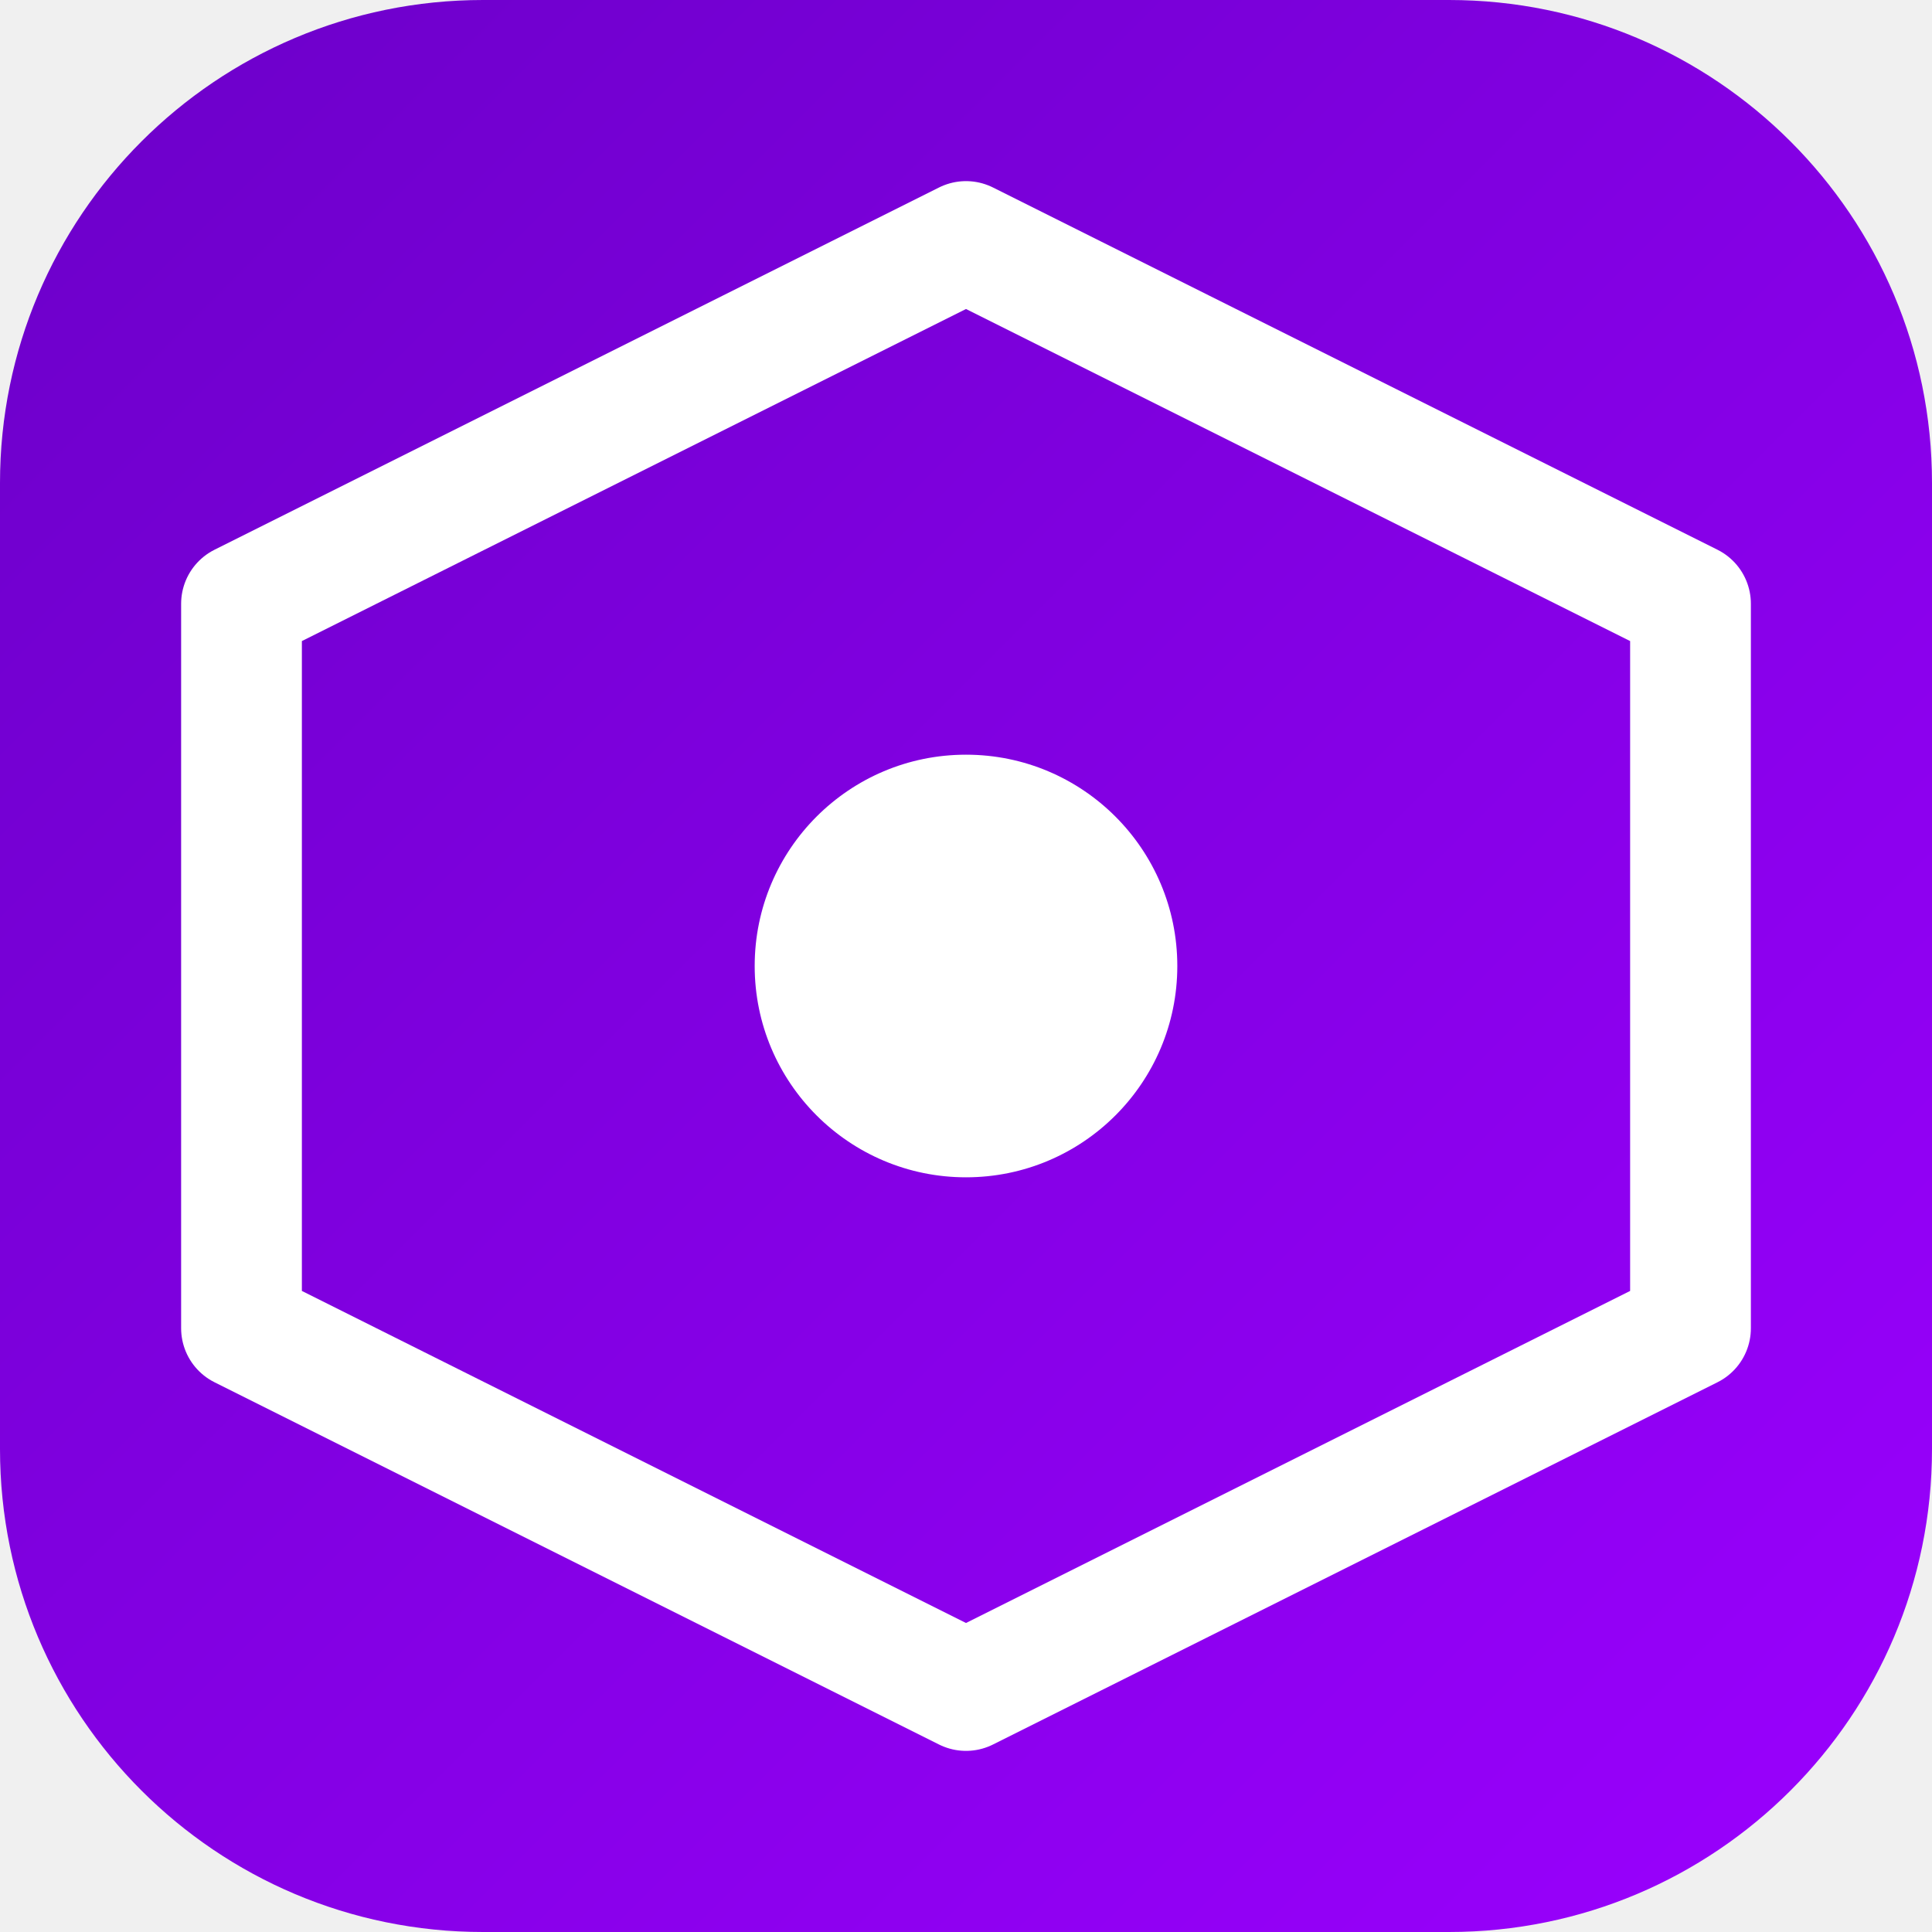
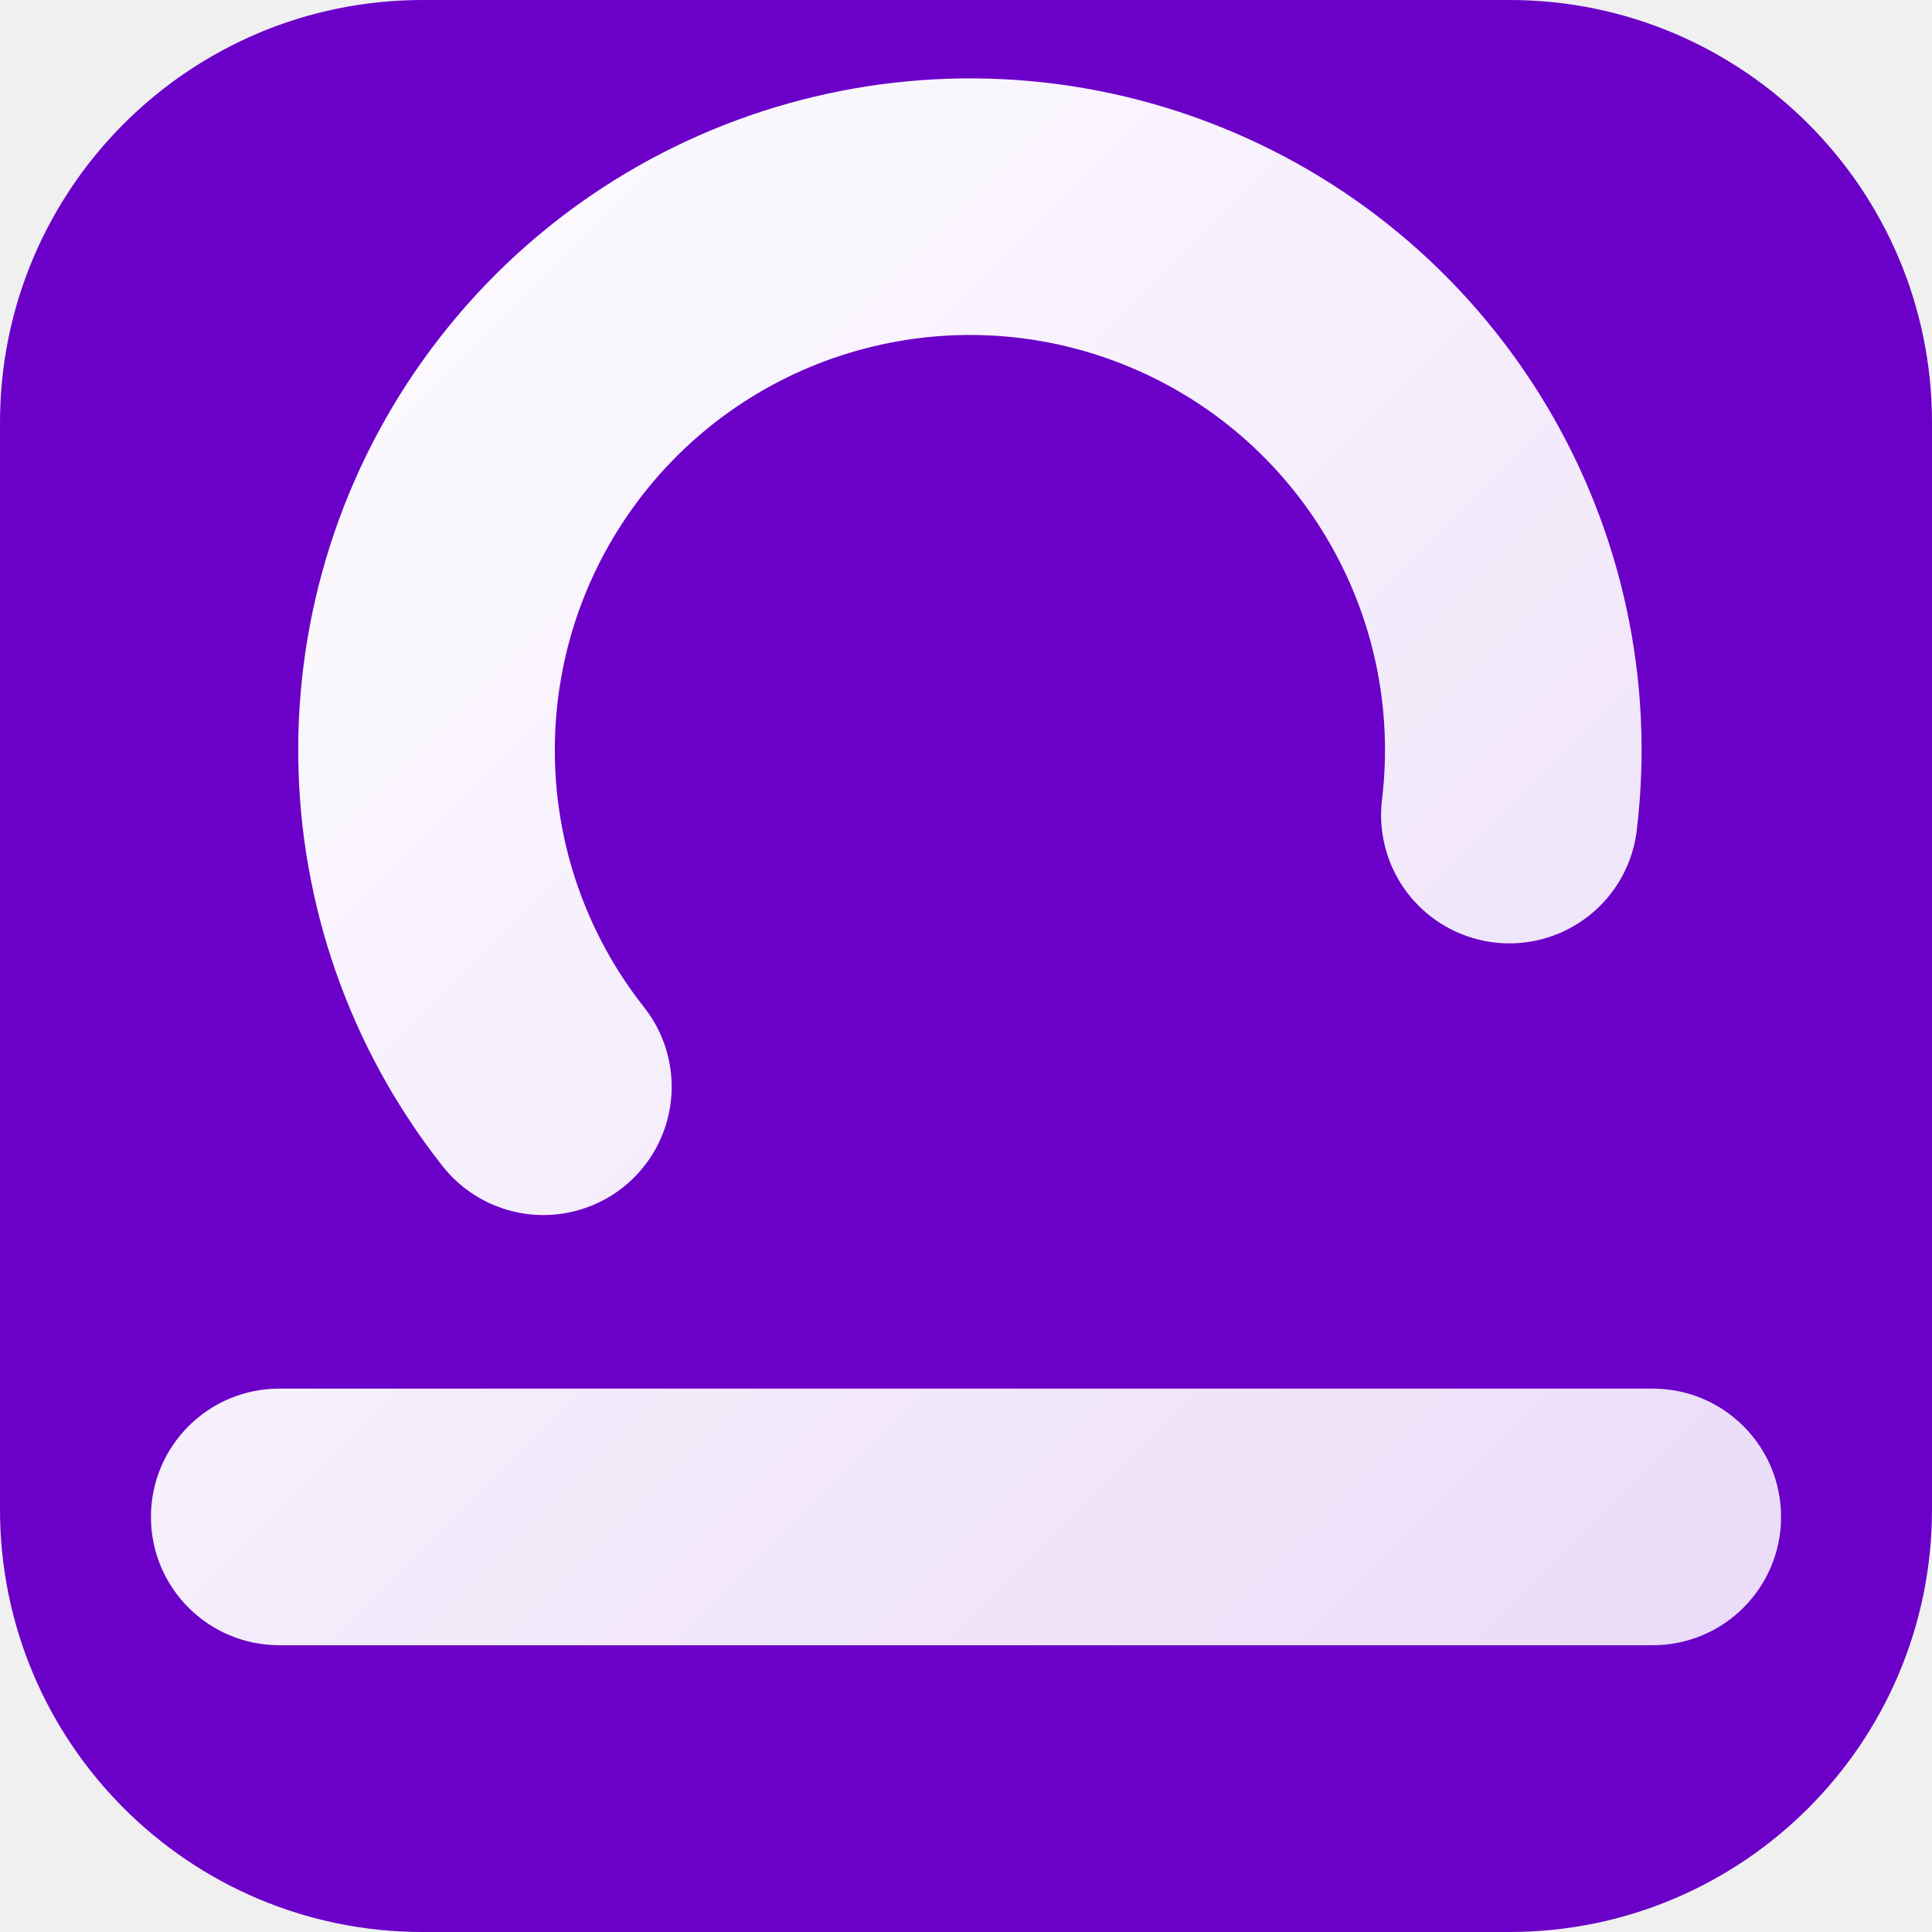
- <svg xmlns="http://www.w3.org/2000/svg" viewBox="0 0 32 32" fill="none">
+ <svg xmlns="http://www.w3.org/2000/svg" viewBox="0 0 64 64">
+   <rect width="64" height="64" rx="14" fill="#6B00C8" />
  <defs>
-     <linearGradient id="g" x1="0" y1="0" x2="1" y2="1">
-       <stop offset="0%" stop-color="#6B00C8" />
-       <stop offset="100%" stop-color="#9B00FF" />
+     <linearGradient id="fg" x1="4" y1="4" x2="60" y2="60" gradientUnits="userSpaceOnUse">
+       <stop offset="0%" stop-color="#FFFFFF" />
+       <stop offset="100%" stop-color="rgba(255,255,255,0.85)" />
    </linearGradient>
  </defs>
-   <rect width="32" height="32" rx="8" fill="url(#g)" />
-   <path d="M16 4L28 10V22L16 28L4 22V10L16 4Z" stroke="white" stroke-width="2" stroke-linejoin="round" fill="none" />
-   <circle cx="16" cy="16" r="3.5" fill="white" />
+   <path d="M 18 36 A 18 18 0 1 1 50 27" stroke="url(#fg)" stroke-width="8.5" stroke-linecap="round" fill="none" />
+   <rect x="5" y="46" width="54" height="8.5" rx="4.25" fill="url(#fg)" />
</svg>
